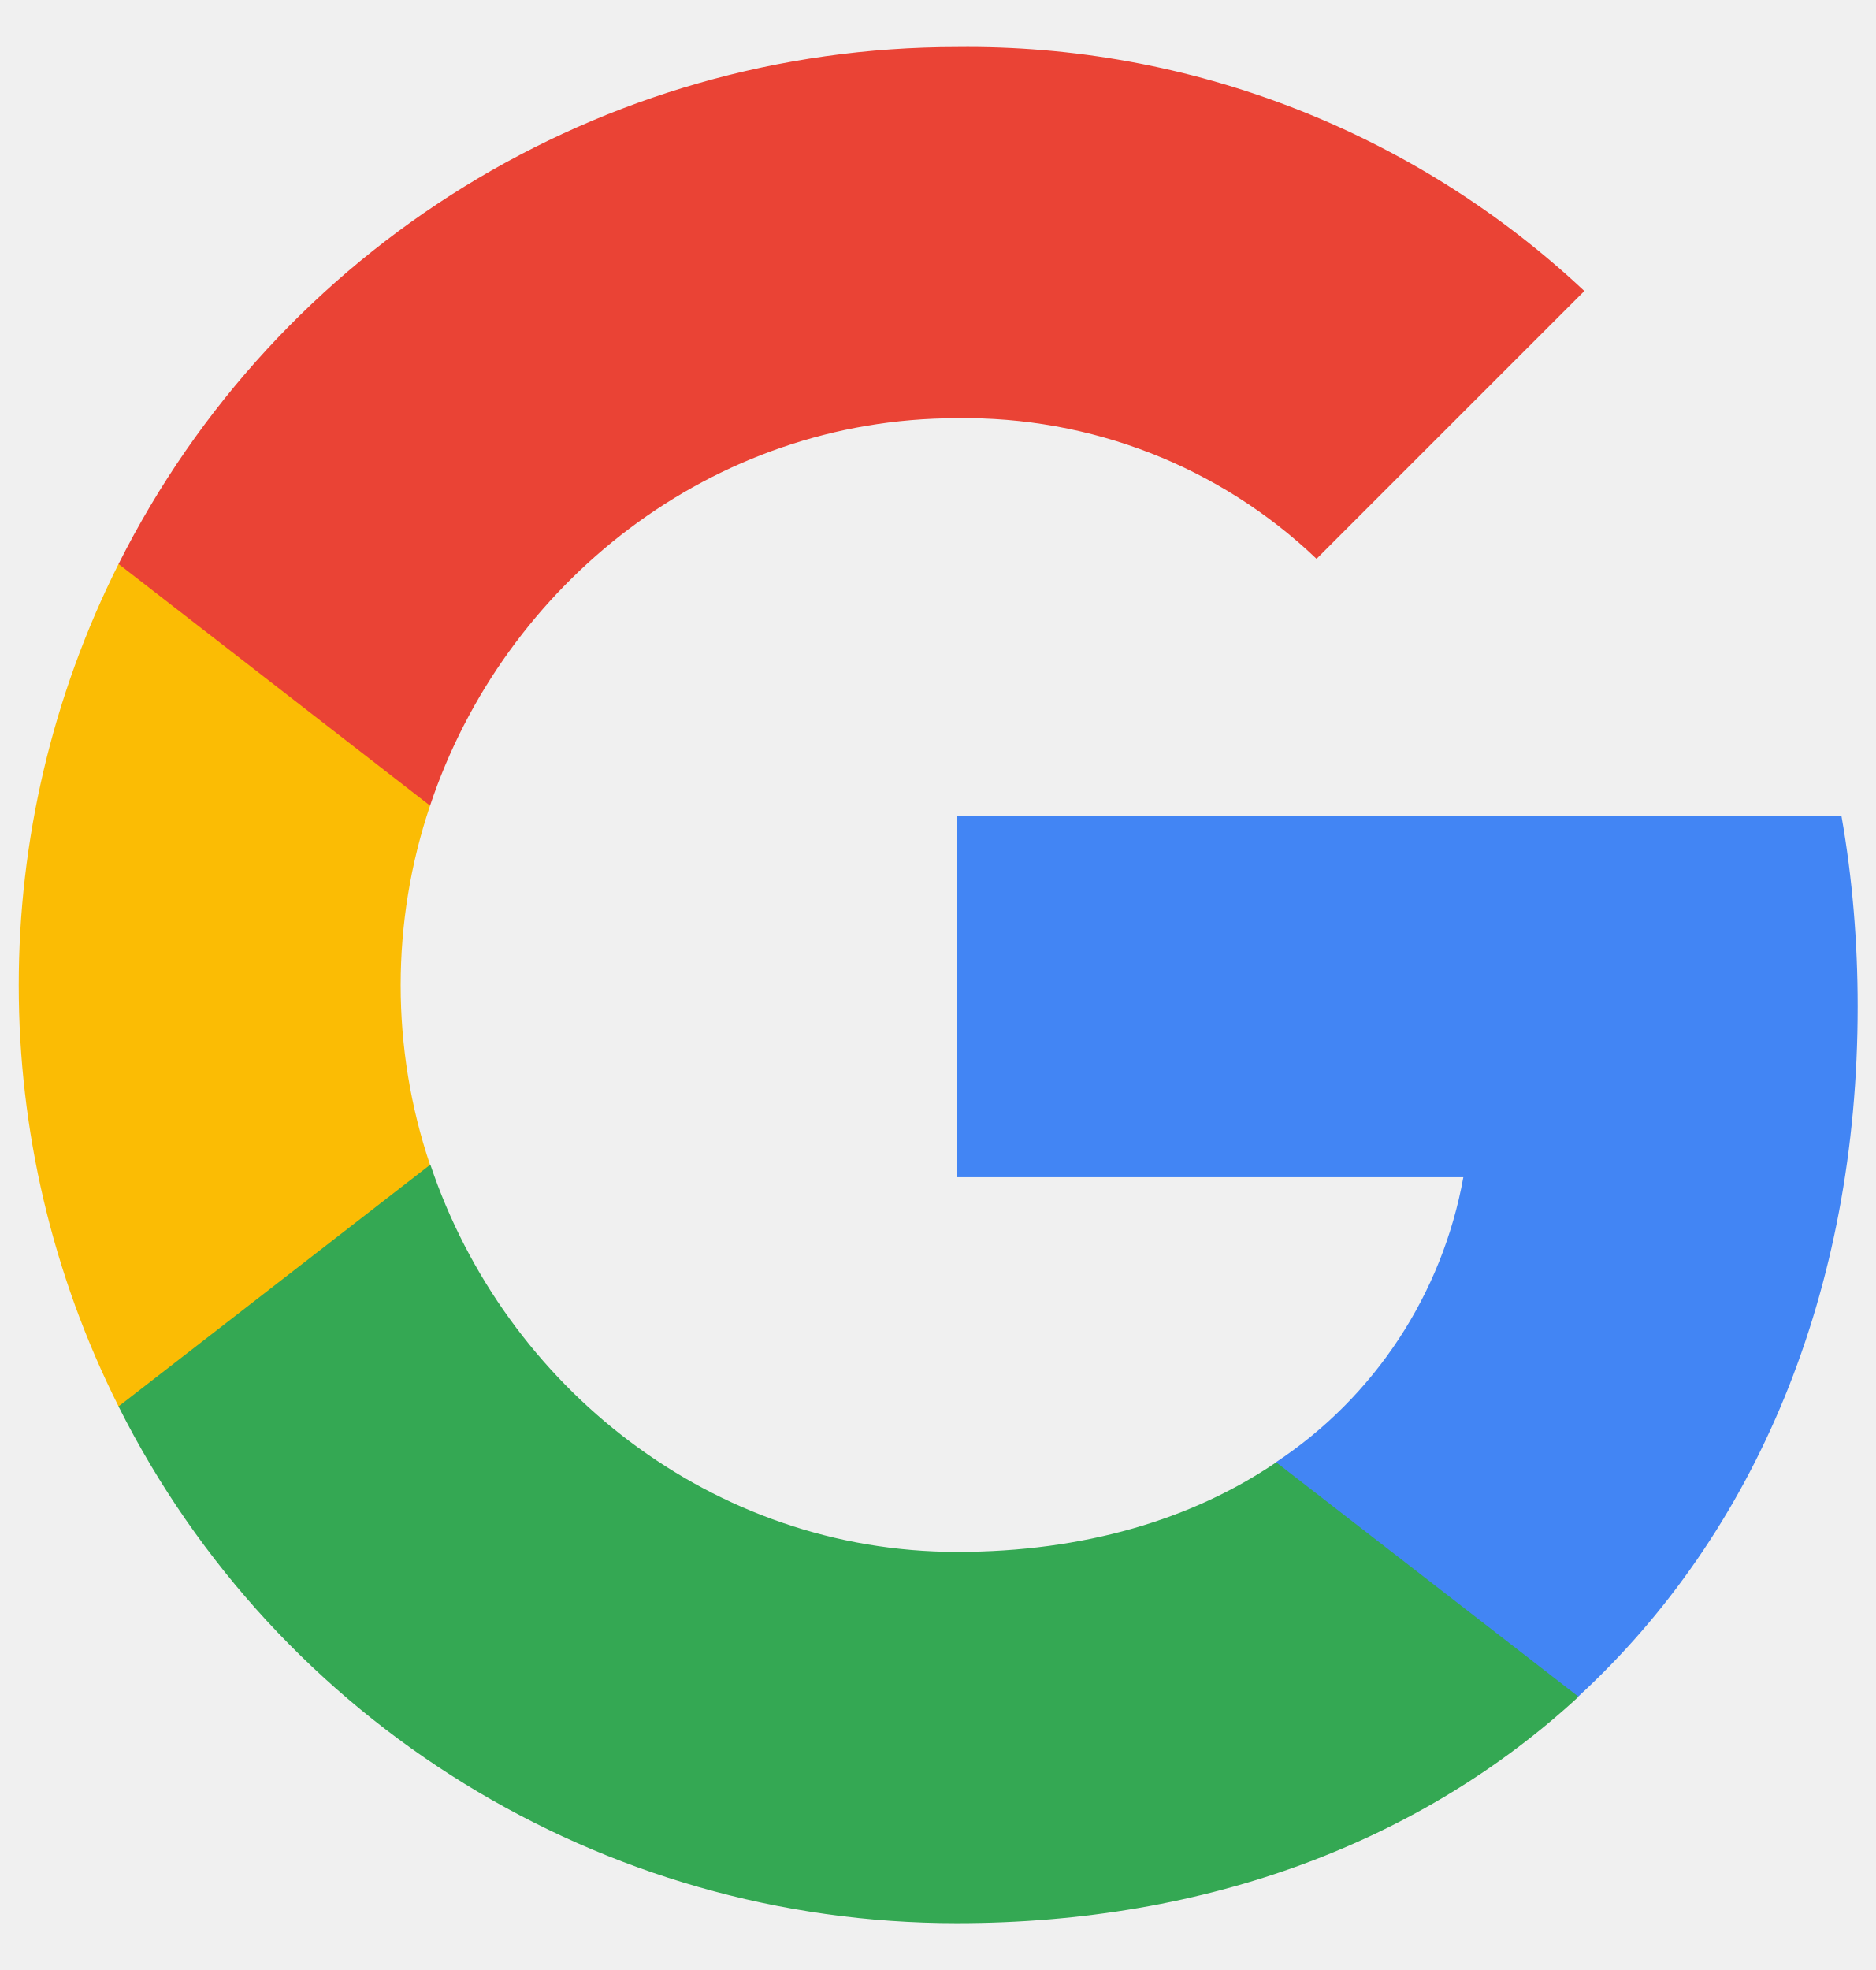
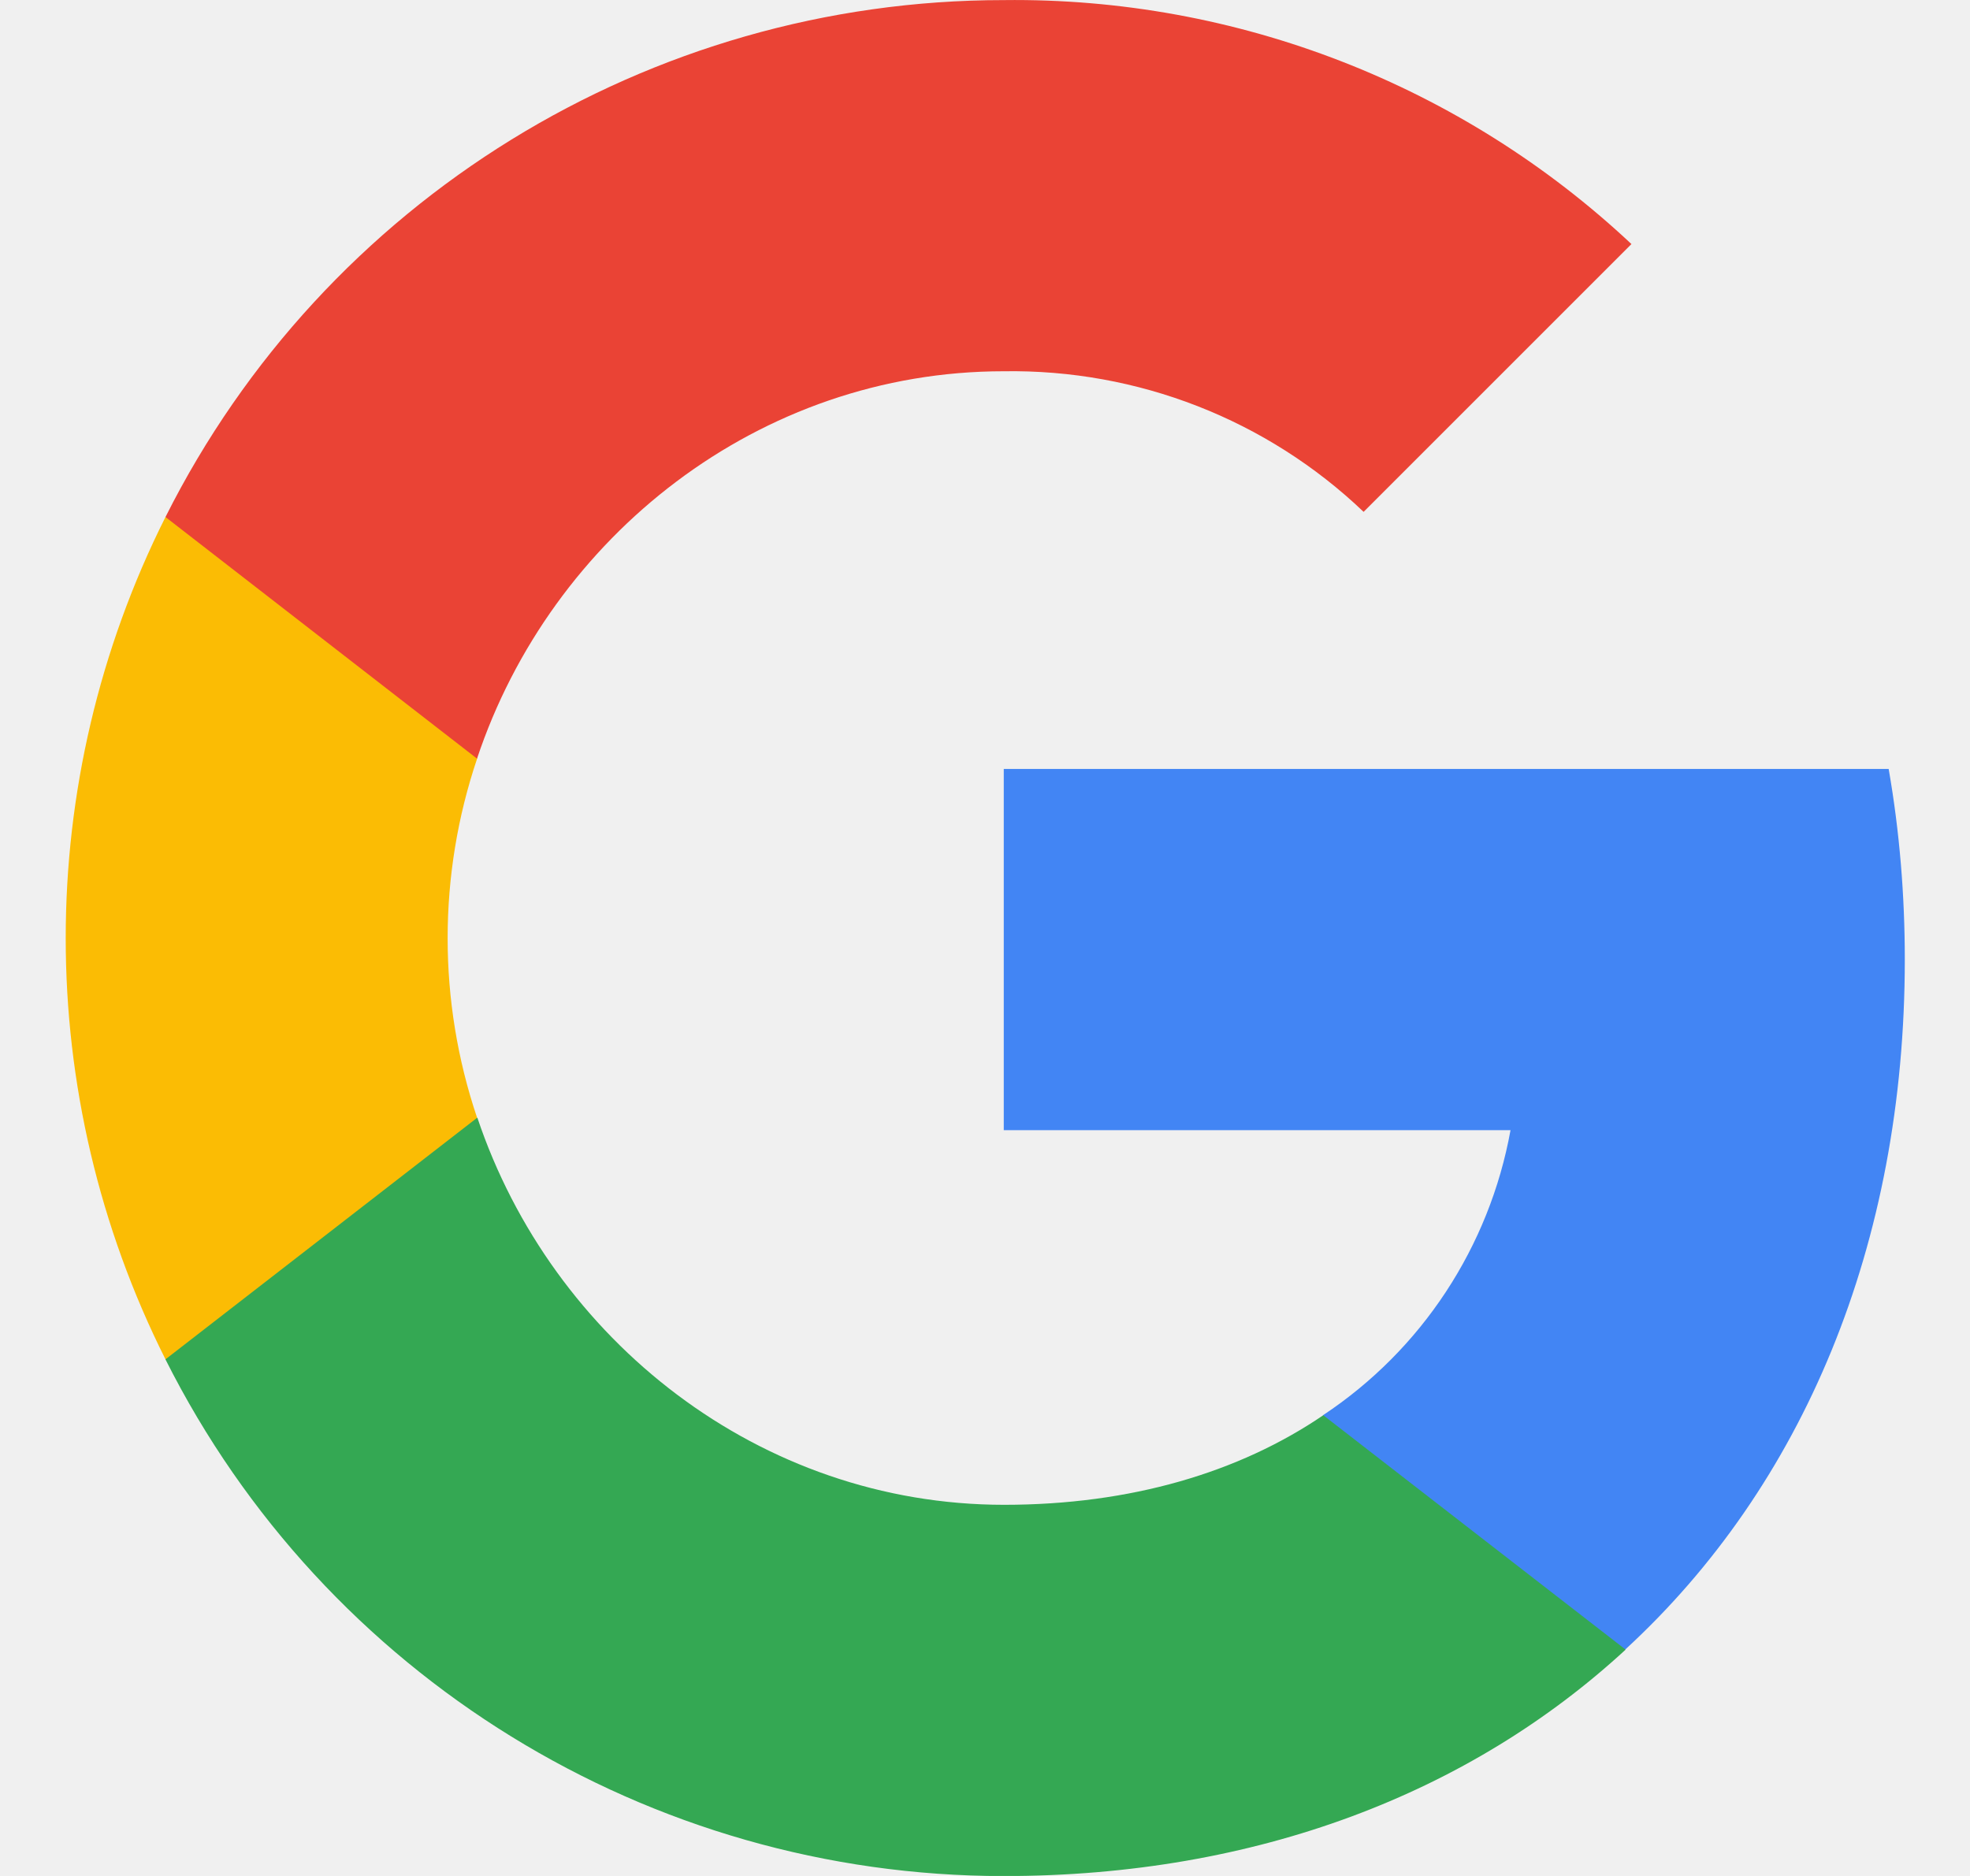
- <svg xmlns="http://www.w3.org/2000/svg" width="20" height="21" viewBox="0 0 20 21" fill="none">
-   <g clip-path="url(#clip0_233_463)">
-     <path d="M19.805 10.73C19.805 10.05 19.75 9.367 19.632 8.698H10.2V12.549H15.601C15.377 13.791 14.657 14.89 13.602 15.588V18.086H16.825C18.717 16.345 19.805 13.773 19.805 10.73Z" fill="#4285F4" />
-     <path d="M10.2 20.501C12.897 20.501 15.171 19.615 16.829 18.087L13.606 15.588C12.71 16.198 11.552 16.543 10.204 16.543C7.595 16.543 5.383 14.783 4.589 12.417H1.264V14.993C2.961 18.37 6.419 20.501 10.2 20.501Z" fill="#34A853" />
-     <path d="M4.585 12.417C4.167 11.175 4.167 9.83 4.585 8.588V6.012H1.264C-0.155 8.838 -0.155 12.167 1.264 14.992L4.585 12.417Z" fill="#FBBC04" />
-     <path d="M10.2 4.458C11.626 4.436 13.004 4.972 14.036 5.957L16.891 3.102C15.083 1.405 12.684 0.471 10.2 0.501C6.419 0.501 2.961 2.632 1.264 6.012L4.585 8.588C5.375 6.218 7.591 4.458 10.2 4.458Z" fill="#EA4335" />
+ <svg xmlns="http://www.w3.org/2000/svg" width="21" height="20" viewBox="0 0 21 20" fill="none">
+   <g clip-path="url(#clip0_235_150)">
+     <path d="M20.305 10.23C20.305 9.55 20.25 8.867 20.133 8.198H10.7V12.049H16.102C15.877 13.291 15.157 14.39 14.103 15.088V17.586H17.325C19.218 15.845 20.305 13.273 20.305 10.23Z" fill="#4285F4" />
+     <path d="M10.7 20.001C13.397 20.001 15.671 19.115 17.329 17.587L14.106 15.088C13.21 15.698 12.052 16.043 10.704 16.043C8.095 16.043 5.883 14.283 5.089 11.917H1.764V14.493C3.461 17.87 6.919 20.001 10.7 20.001Z" fill="#34A853" />
+     <path d="M5.086 11.917C4.667 10.675 4.667 9.33 5.086 8.088V5.512H1.764C0.346 8.338 0.346 11.667 1.764 14.492L5.086 11.917Z" fill="#FBBC04" />
+     <path d="M10.7 3.958C12.126 3.936 13.504 4.472 14.536 5.457L17.391 2.602C15.583 0.905 13.184 -0.029 10.7 0.001C6.919 0.001 3.461 2.132 1.764 5.512L5.085 8.088C5.875 5.718 8.091 3.958 10.7 3.958Z" fill="#EA4335" />
  </g>
  <defs>
-     <clipPath id="clip0_233_463">
-       <rect width="20" height="20" fill="white" transform="translate(0 0.5)" />
+     <clipPath id="clip0_235_150">
+       <rect width="20" height="20" fill="white" transform="translate(0.5)" />
    </clipPath>
  </defs>
</svg>
